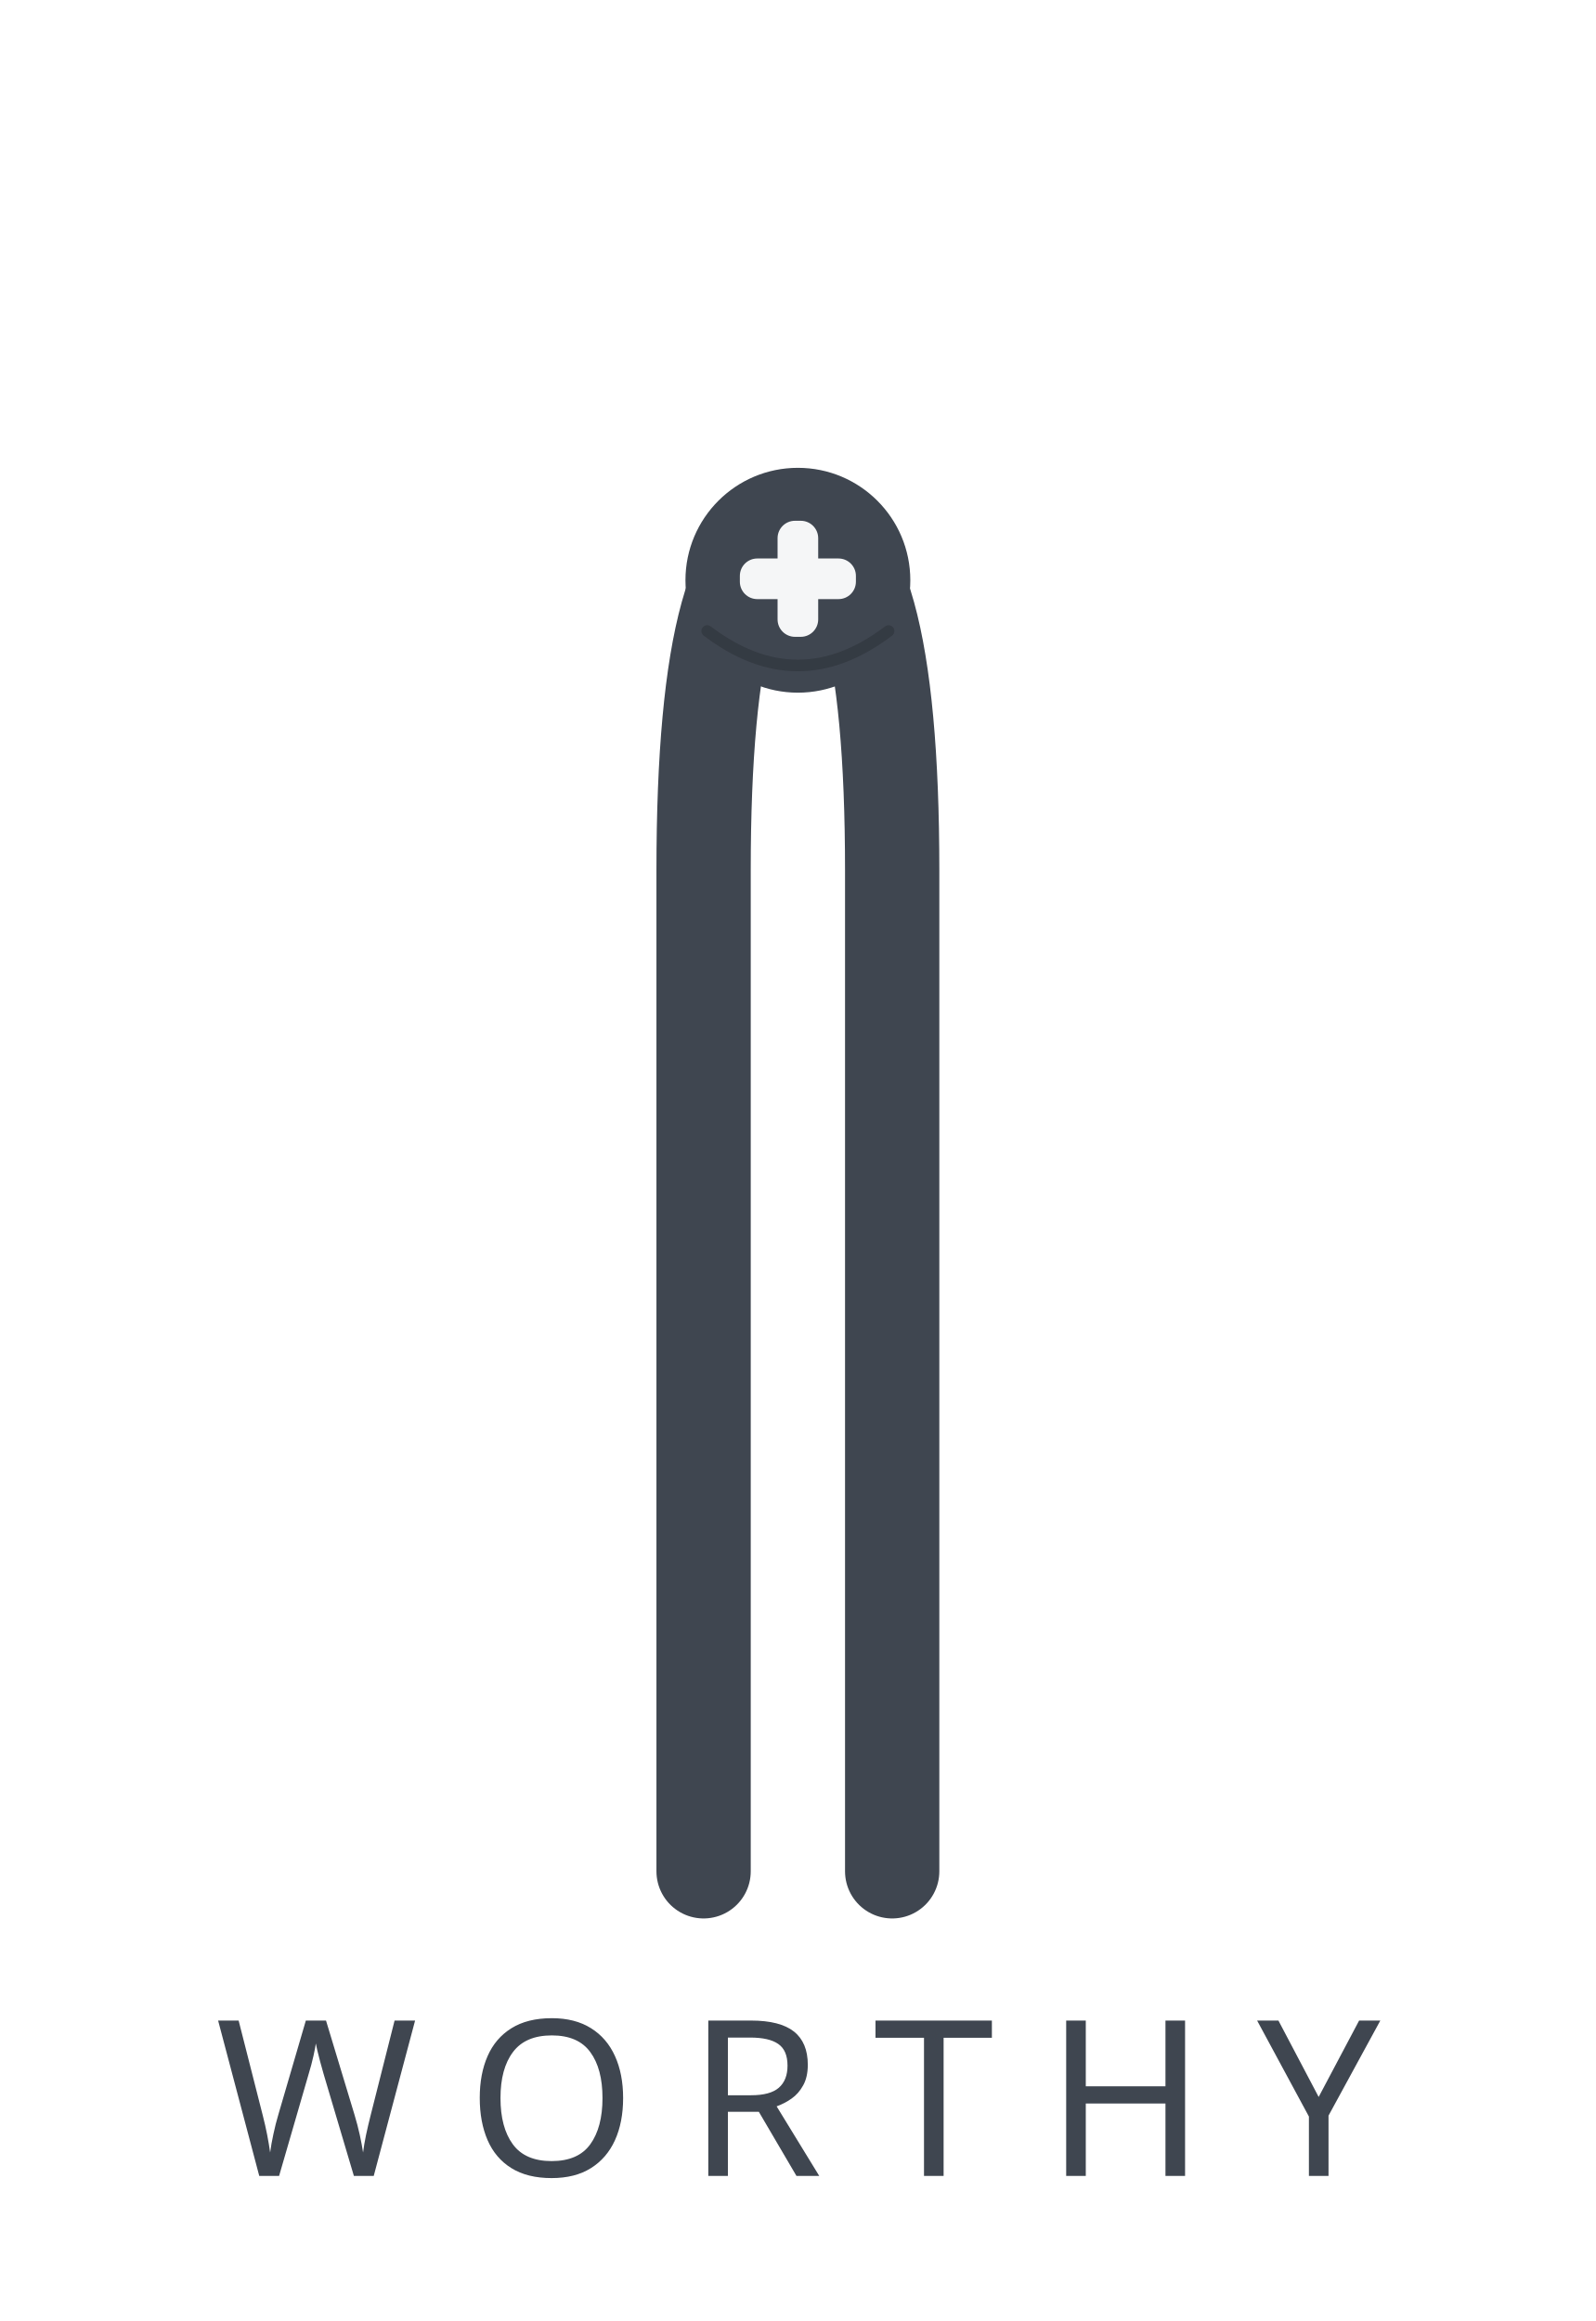
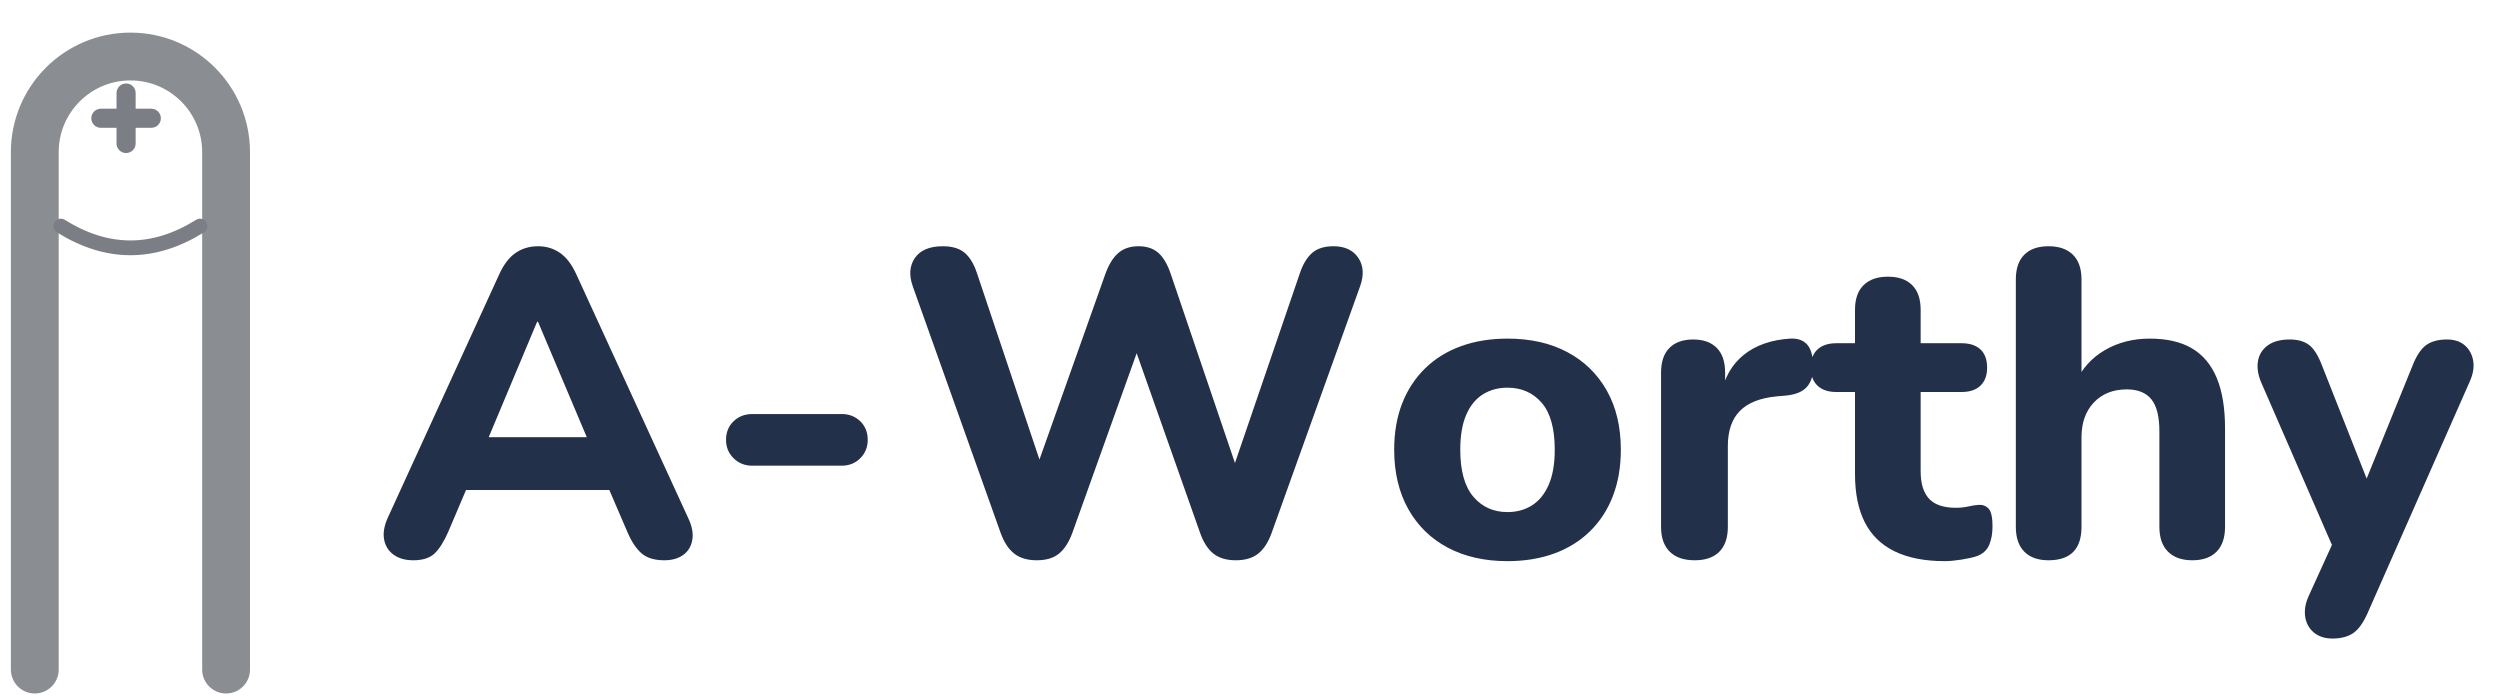
- <svg xmlns="http://www.w3.org/2000/svg" width="220" height="320" viewBox="0 0 220 320" role="img" aria-label="Worthy">
-   <path d="M97,258 L97,120 Q97,73 110,73 Q123,73 123,120 L123,258" fill="none" stroke="#3f4650" stroke-width="13" stroke-linecap="round" stroke-linejoin="round" />
-   <circle cx="110" cy="80" r="15.5" fill="#3f4650" />
-   <path d="M97.5,87 Q110,96.5 122.5,87" fill="none" stroke="#2c3138" stroke-width="1.6" stroke-linecap="round" opacity="0.55" />
-   <g fill="#f5f6f7">
-     <rect x="102" y="77" width="16" height="5.6" rx="2.4" />
-     <rect x="107.2" y="71.8" width="5.6" height="16" rx="2.4" />
+ <svg xmlns="http://www.w3.org/2000/svg" width="575" height="160" viewBox="0 0 575 160" role="img" aria-label="A-Worthy">
+   <path d="M8,154 L8,35 A22,22 0 0 1 52,35 L52,154" fill="none" stroke="#8a8d92" stroke-width="11" stroke-linecap="round" stroke-linejoin="round" />
+   <path d="M14,52 Q30,62 46,52" fill="none" stroke="#7b7f85" stroke-width="3.4" stroke-linecap="round" />
+   <g fill="#7b7f85">
+     <rect x="21" y="25" width="16" height="4.4" rx="2.2" />
+     <rect x="26.8" y="19.2" width="4.4" height="16" rx="2.2" />
  </g>
-   <text x="110" y="300" text-anchor="middle" font-family="'Trebuchet MS',Verdana,sans-serif" font-size="30" font-weight="400" letter-spacing="7" fill="#3f4650">WORTHY</text>
+   <path transform="translate(86 128)" fill="#22304A" d="M9.058 0.863Q6.282 0.863 4.519 -0.425Q2.755 -1.713 2.346 -3.908Q1.936 -6.102 3.155 -8.841L28.835 -64.929Q30.386 -68.33 32.611 -69.846Q34.837 -71.363 37.739 -71.363Q40.571 -71.363 42.781 -69.846Q44.991 -68.33 46.542 -64.929L72.29 -8.841Q73.61 -6.071 73.231 -3.842Q72.853 -1.613 71.155 -0.375Q69.458 0.863 66.782 0.863Q63.418 0.863 61.571 -0.722Q59.723 -2.307 58.272 -5.702L52.305 -19.581L58.519 -15.298H16.789L23.004 -19.581L17.105 -5.702Q15.585 -2.239 13.935 -0.688Q12.284 0.863 9.058 0.863ZM37.539 -54 24.729 -23.457 22.004 -27.44H53.305L50.648 -23.457L37.739 -54Z M87.026 -20.892Q84.451 -20.892 82.719 -22.608Q80.987 -24.324 80.987 -26.831Q80.987 -29.439 82.719 -31.105Q84.451 -32.771 87.026 -32.771H107.606Q110.145 -32.771 111.861 -31.105Q113.577 -29.439 113.577 -26.831Q113.577 -24.324 111.861 -22.608Q110.145 -20.892 107.606 -20.892Z M152.458 0.863Q149.257 0.863 147.293 -0.657Q145.33 -2.176 144.142 -5.446L123.931 -62.165Q122.581 -66.023 124.444 -68.693Q126.307 -71.363 130.853 -71.363Q134.085 -71.363 135.867 -69.862Q137.649 -68.361 138.706 -65.16L155.171 -16.052H150.858L168.28 -65.123Q169.468 -68.324 171.249 -69.843Q173.031 -71.363 175.87 -71.363Q178.708 -71.363 180.422 -69.843Q182.135 -68.324 183.26 -65.023L199.894 -16.052H196.175L212.971 -65.16Q214.028 -68.293 215.794 -69.828Q217.56 -71.363 220.693 -71.363Q224.613 -71.363 226.411 -68.693Q228.208 -66.023 226.826 -62.165L206.447 -5.346Q205.29 -2.176 203.377 -0.657Q201.464 0.863 198.231 0.863Q195.03 0.863 193.101 -0.657Q191.172 -2.176 190.016 -5.446L174.245 -50.128H176.639L160.605 -5.346Q159.417 -2.176 157.554 -0.657Q155.69 0.863 152.458 0.863Z M260.726 1.063Q252.845 1.063 246.994 -2.037Q241.143 -5.137 237.902 -10.919Q234.661 -16.7 234.661 -24.563Q234.661 -30.494 236.49 -35.191Q238.318 -39.888 241.759 -43.254Q245.2 -46.619 250.004 -48.369Q254.807 -50.119 260.726 -50.119Q268.64 -50.119 274.475 -47.019Q280.31 -43.919 283.551 -38.188Q286.791 -32.457 286.791 -24.563Q286.791 -18.631 284.963 -13.9Q283.135 -9.169 279.694 -5.803Q276.253 -2.437 271.449 -0.687Q266.646 1.063 260.726 1.063ZM260.726 -10.223Q263.957 -10.223 266.396 -11.788Q268.836 -13.353 270.214 -16.527Q271.592 -19.701 271.592 -24.563Q271.592 -31.905 268.583 -35.369Q265.575 -38.834 260.726 -38.834Q257.528 -38.834 255.072 -37.303Q252.617 -35.772 251.239 -32.614Q249.861 -29.455 249.861 -24.563Q249.861 -17.289 252.87 -13.756Q255.878 -10.223 260.726 -10.223Z M303.789 0.863Q300.031 0.863 298.037 -1.116Q296.042 -3.095 296.042 -6.822V-42.304Q296.042 -46.03 297.971 -47.975Q299.9 -49.919 303.426 -49.919Q306.953 -49.919 308.866 -47.975Q310.779 -46.03 310.779 -42.304V-37.1H309.779Q310.96 -43.1 315.091 -46.404Q319.223 -49.707 325.741 -50.119Q328.217 -50.257 329.561 -48.85Q330.905 -47.443 331.042 -44.092Q331.179 -41.028 329.751 -39.212Q328.323 -37.395 324.902 -37.033L322.64 -36.833Q316.947 -36.295 314.176 -33.49Q311.405 -30.684 311.405 -25.423V-6.822Q311.405 -3.095 309.46 -1.116Q307.516 0.863 303.789 0.863Z M361.334 1.063Q354.364 1.063 349.748 -1.2Q345.131 -3.463 342.89 -7.901Q340.649 -12.339 340.649 -18.983V-37.84H336.358Q333.551 -37.84 332.016 -39.309Q330.481 -40.778 330.481 -43.448Q330.481 -46.187 332.016 -47.622Q333.551 -49.057 336.358 -49.057H340.649V-56.747Q340.649 -60.474 342.628 -62.418Q344.607 -64.363 348.234 -64.363Q351.86 -64.363 353.805 -62.418Q355.749 -60.474 355.749 -56.747V-49.057H365.159Q367.997 -49.057 369.517 -47.622Q371.036 -46.187 371.036 -43.448Q371.036 -40.778 369.517 -39.309Q367.997 -37.84 365.159 -37.84H355.749V-19.62Q355.749 -15.384 357.677 -13.297Q359.605 -11.211 363.866 -11.211Q365.41 -11.211 366.71 -11.511Q368.01 -11.811 369.072 -11.879Q370.46 -11.979 371.37 -11.02Q372.279 -10.06 372.279 -6.928Q372.279 -4.458 371.504 -2.657Q370.729 -0.857 368.716 -0.1Q367.353 0.363 365.112 0.713Q362.871 1.063 361.334 1.063Z M385.158 0.863Q381.531 0.863 379.587 -1.116Q377.642 -3.095 377.642 -6.822V-63.747Q377.642 -67.474 379.587 -69.418Q381.531 -71.363 385.158 -71.363Q388.784 -71.363 390.763 -69.418Q392.742 -67.474 392.742 -63.747V-39.852H391.279Q393.573 -44.839 398.129 -47.479Q402.685 -50.119 408.46 -50.119Q414.36 -50.119 418.16 -47.872Q421.96 -45.625 423.86 -41.05Q425.76 -36.475 425.76 -29.455V-6.822Q425.76 -3.095 423.816 -1.116Q421.871 0.863 418.245 0.863Q414.618 0.863 412.639 -1.116Q410.66 -3.095 410.66 -6.822V-28.793Q410.66 -33.898 408.808 -36.169Q406.955 -38.44 403.176 -38.44Q398.428 -38.44 395.585 -35.428Q392.742 -32.417 392.742 -27.406V-6.822Q392.742 0.863 385.158 0.863Z M450.482 18.863Q447.875 18.863 446.208 17.493Q444.542 16.124 444.198 13.88Q443.854 11.635 444.974 9.128L451.711 -5.659V0.481L434.043 -40.116Q432.955 -42.723 433.334 -44.952Q433.712 -47.181 435.575 -48.55Q437.439 -49.919 440.671 -49.919Q443.41 -49.919 445.076 -48.666Q446.742 -47.412 448.093 -43.854L459.901 -13.944H456.713L468.916 -43.986Q470.266 -47.381 472.048 -48.65Q473.83 -49.919 476.8 -49.919Q479.376 -49.919 480.926 -48.55Q482.477 -47.181 482.84 -44.986Q483.202 -42.792 482.014 -40.184L458.497 13.123Q456.978 16.487 455.149 17.675Q453.32 18.863 450.482 18.863Z" />
</svg>
